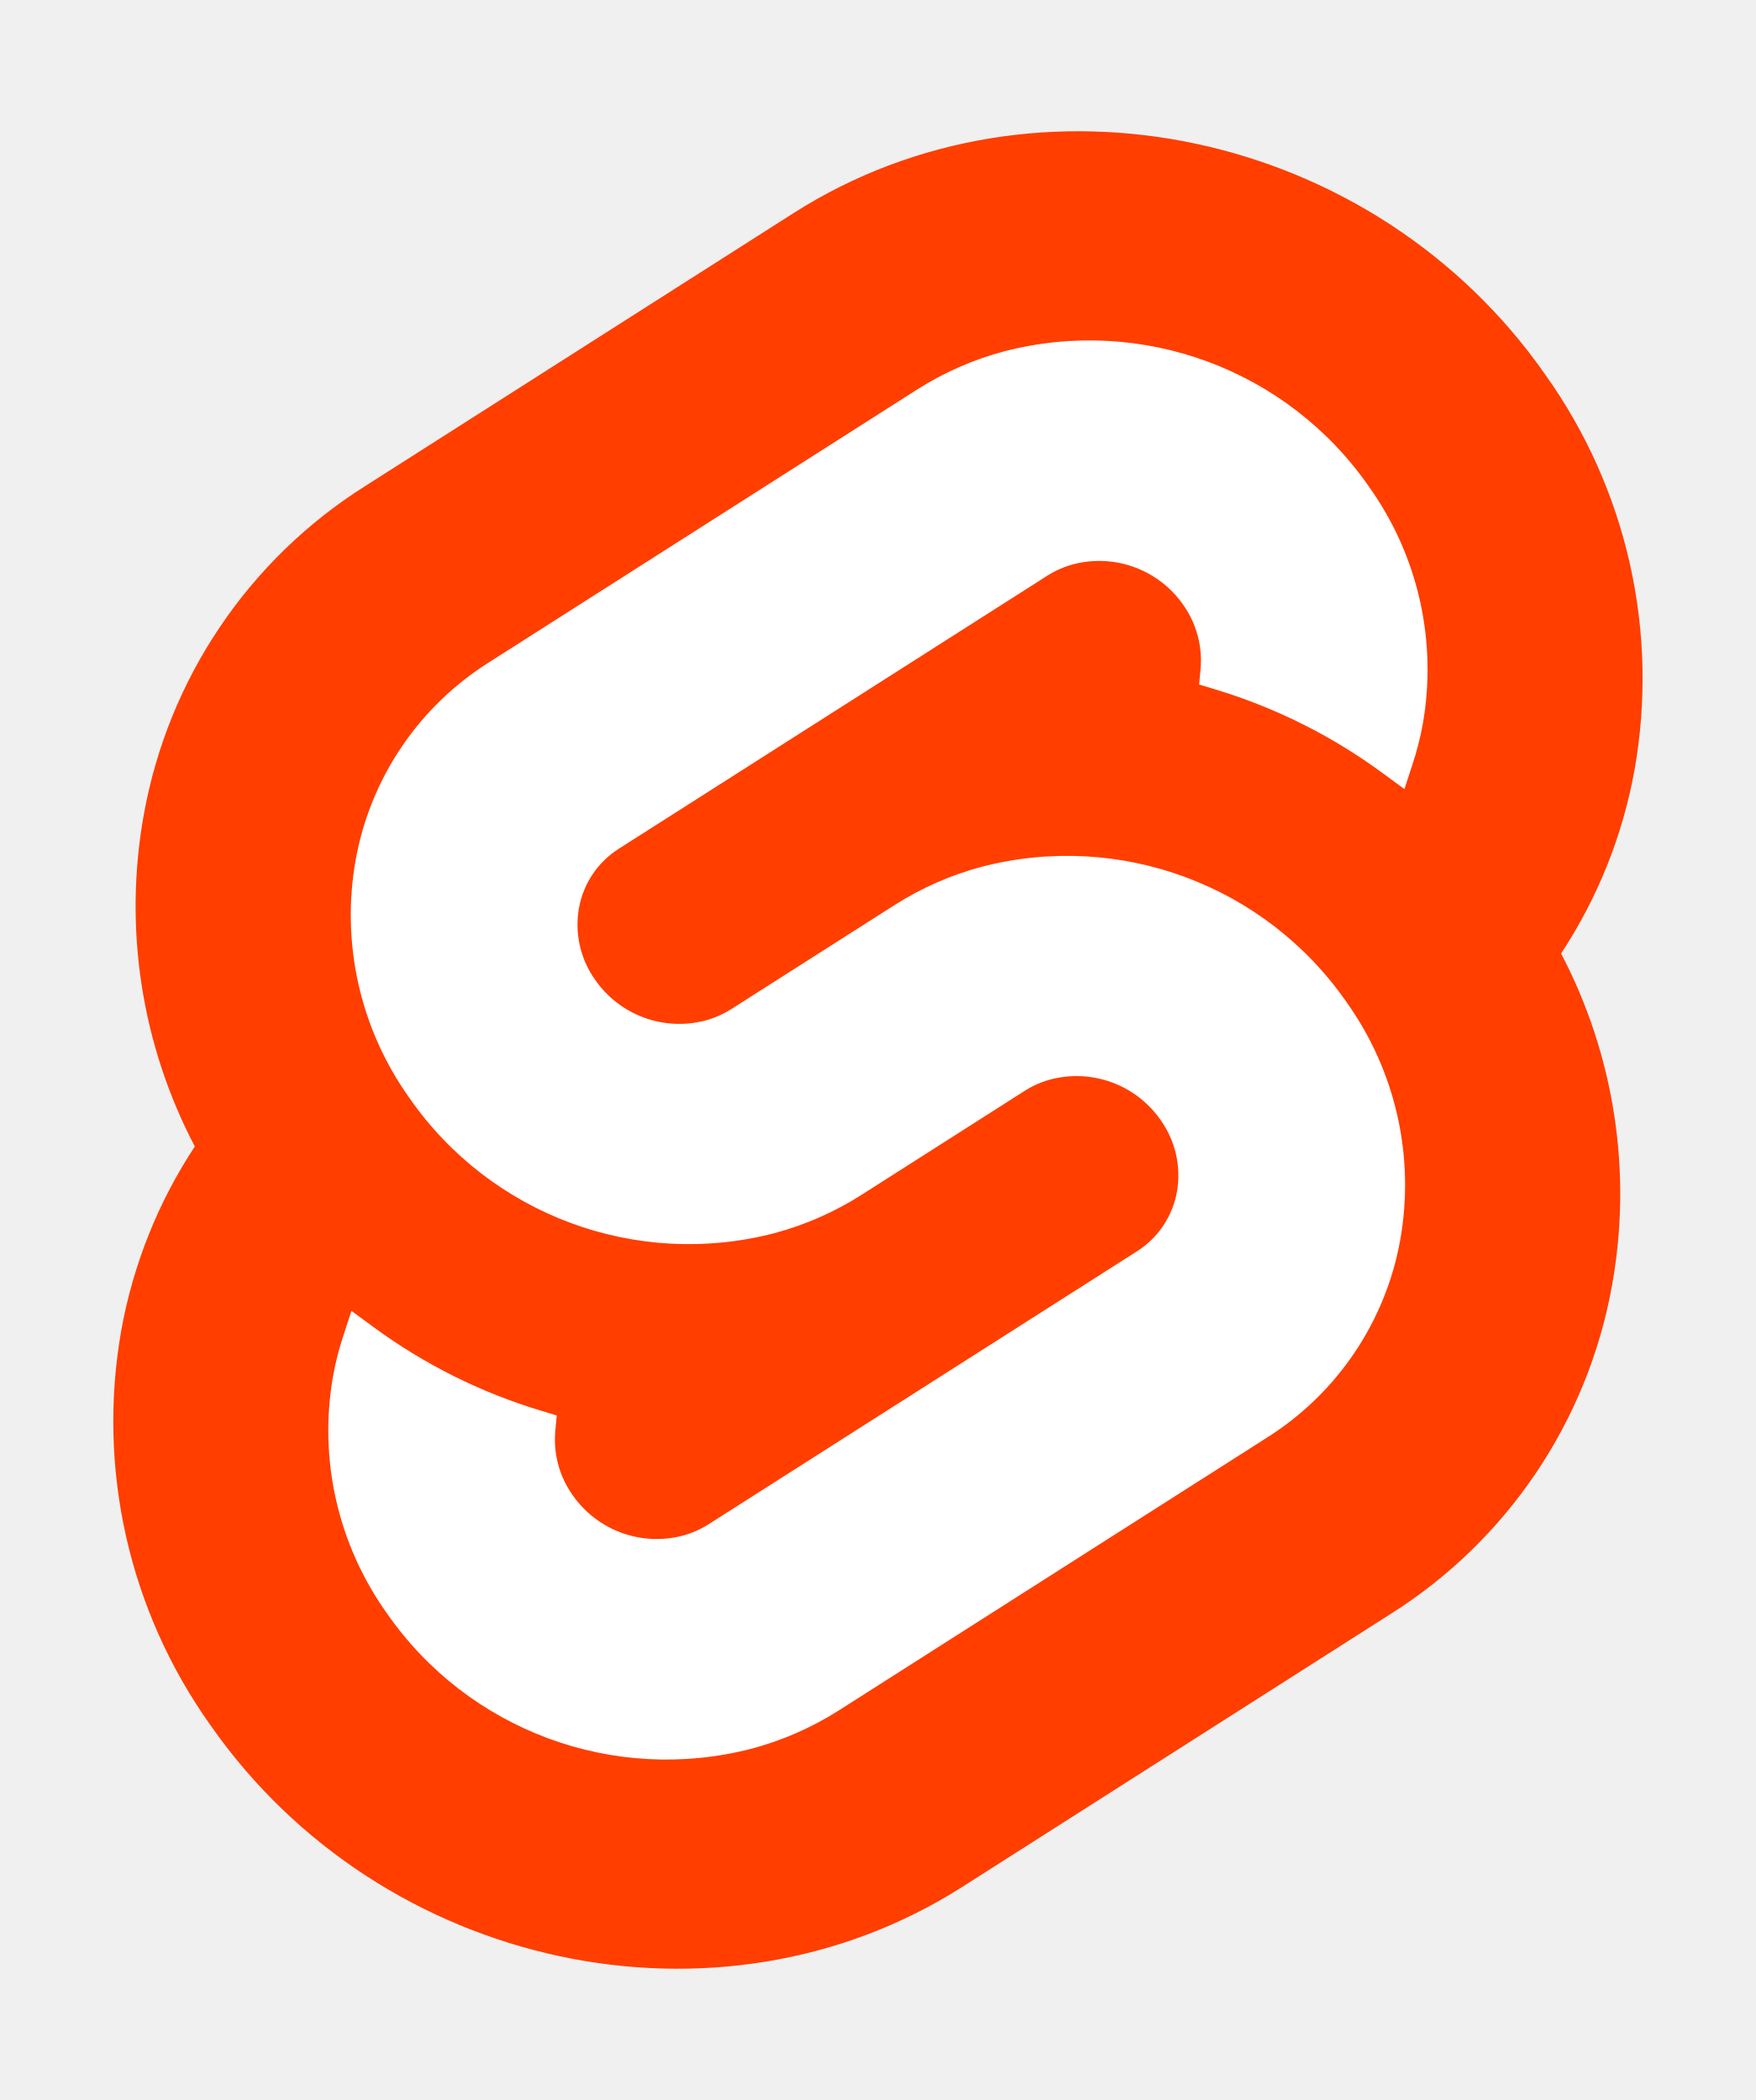
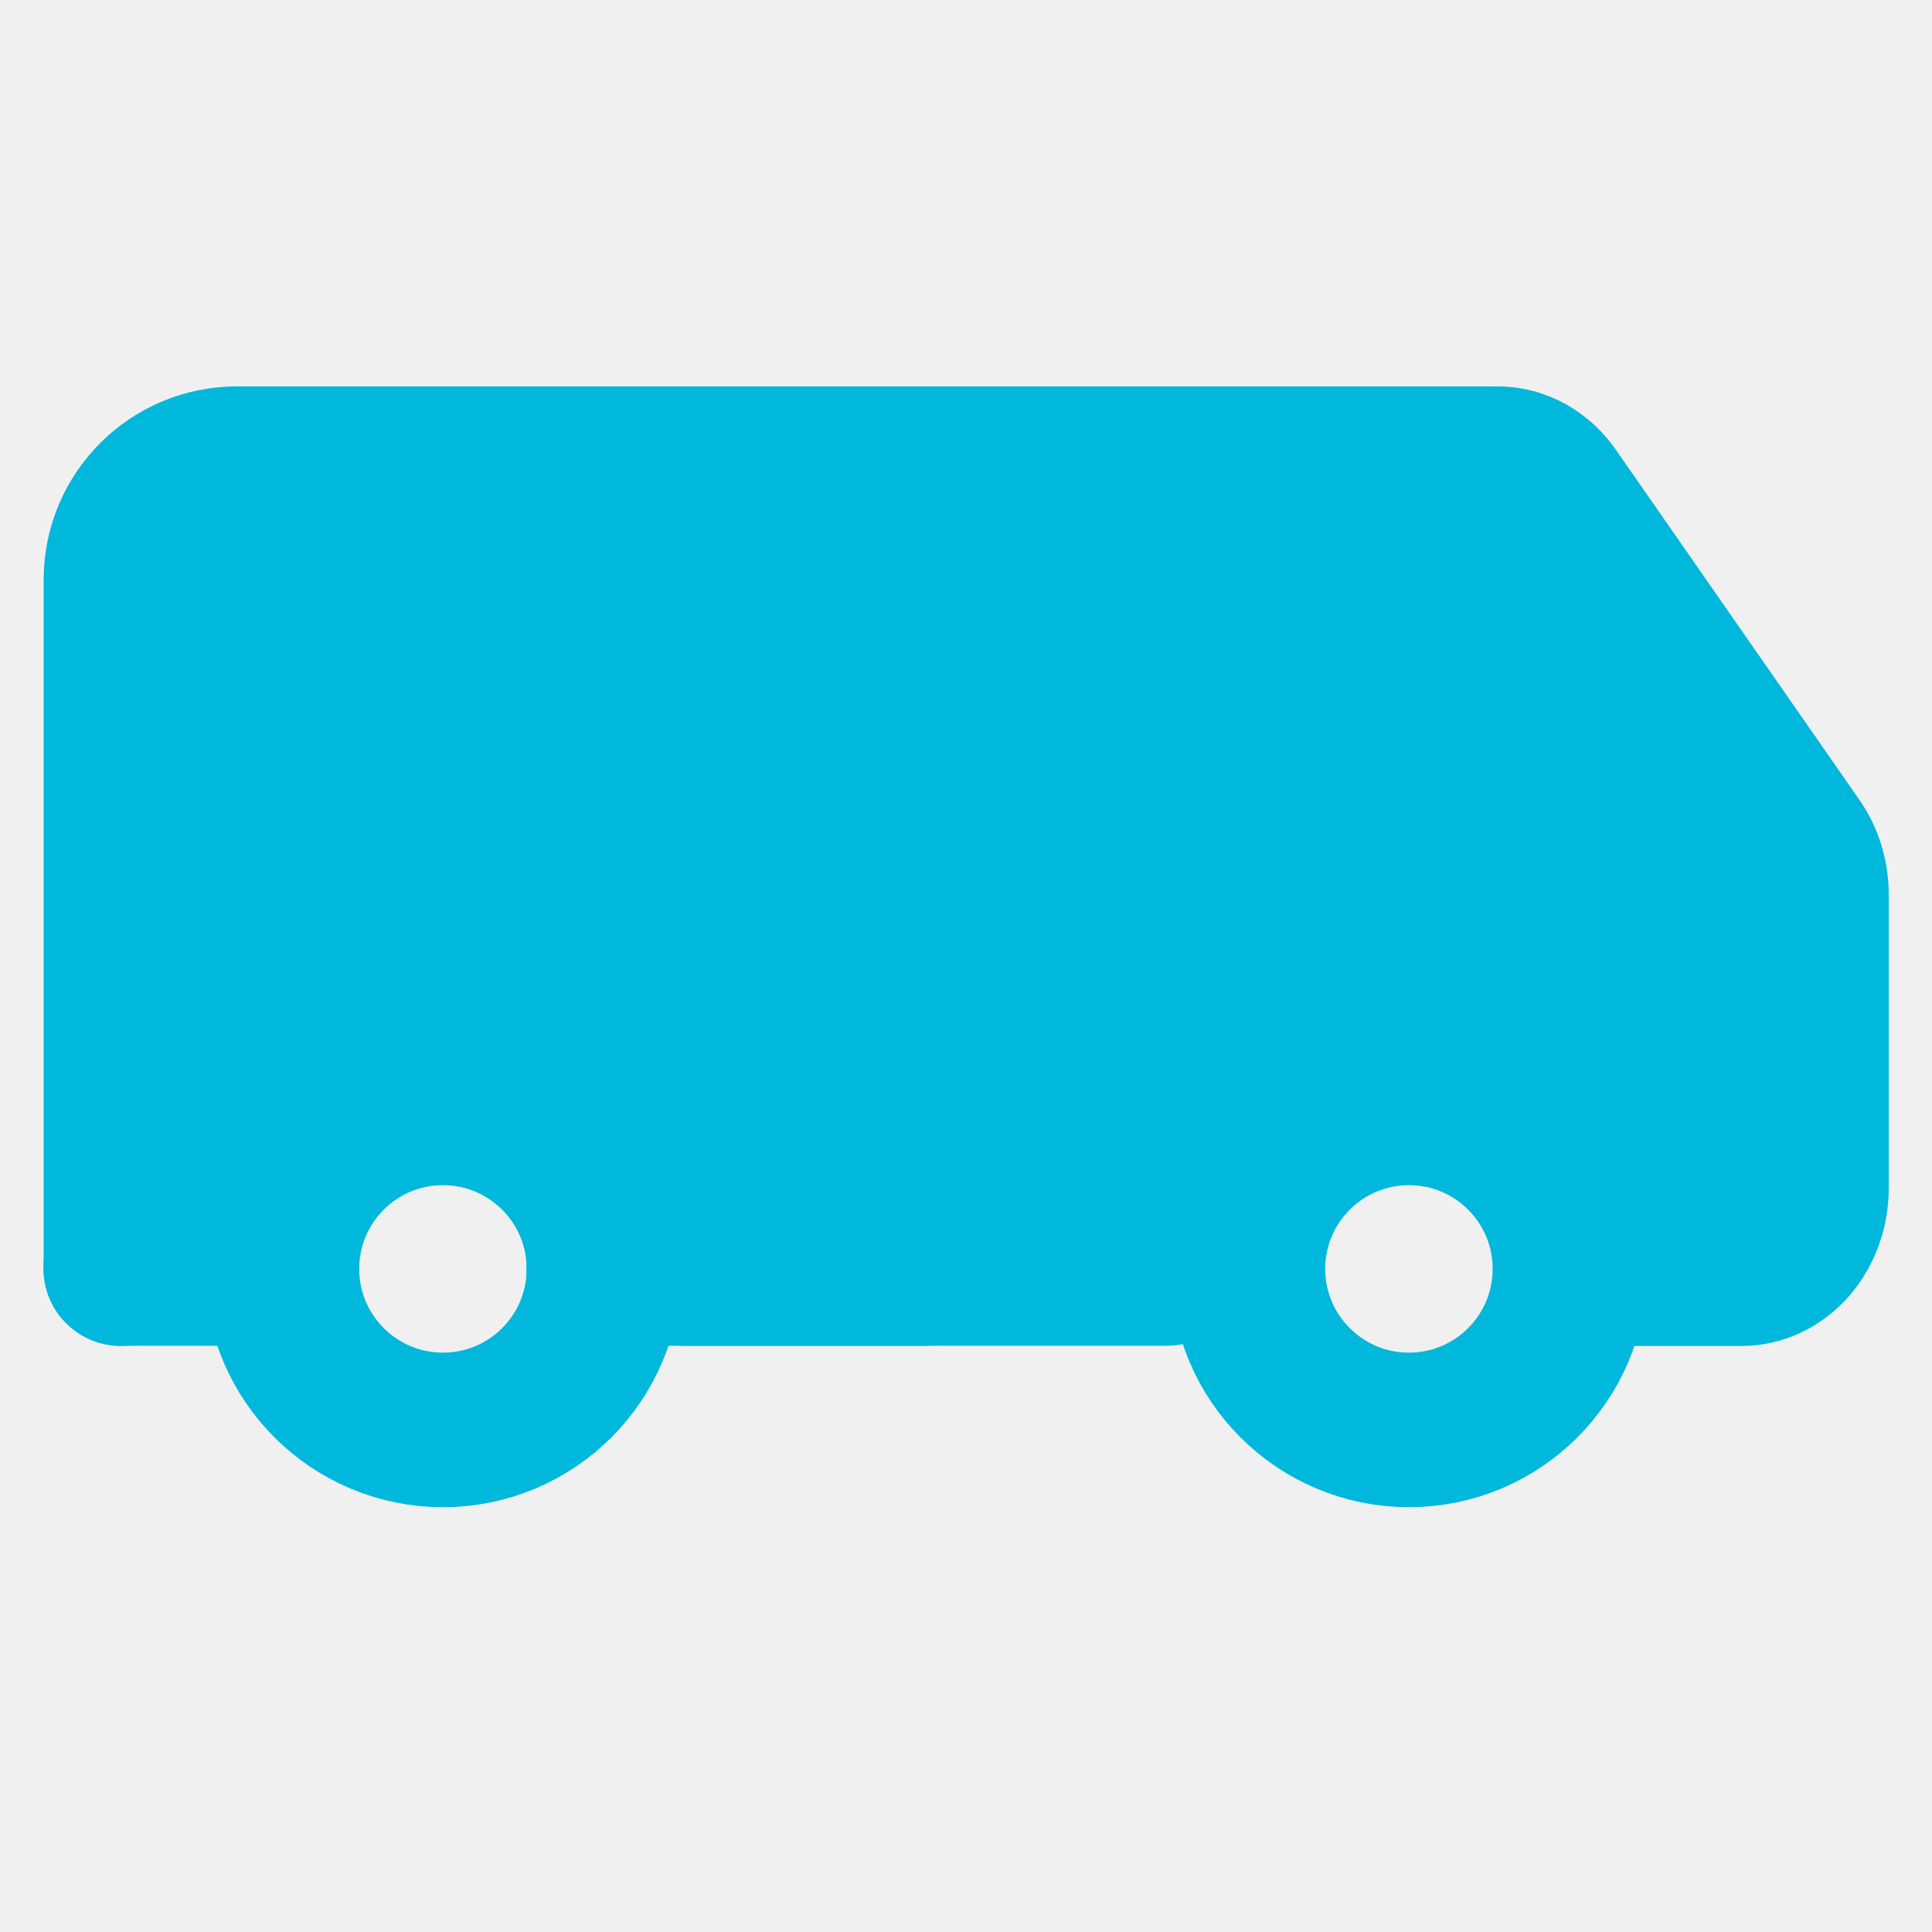
- <svg xmlns="http://www.w3.org/2000/svg" width="107" height="128" viewBox="0 0 107 128">
-   <path d="M94.157 22.819c-10.4-14.885-30.94-19.297-45.792-9.835L22.282 29.608A29.92 29.92 0 0 0 8.764 49.65a31.5 31.5 0 0 0 3.108 20.231 30 30 0 0 0-4.477 11.183 31.9 31.9 0 0 0 5.448 24.116c10.402 14.887 30.942 19.297 45.791 9.835l26.083-16.624A29.92 29.92 0 0 0 98.235 78.35a31.53 31.53 0 0 0-3.105-20.232 30 30 0 0 0 4.474-11.182 31.88 31.88 0 0 0-5.447-24.116" style="fill:#ff3e00" />
-   <path d="M45.817 106.582a20.72 20.72 0 0 1-22.237-8.243 19.17 19.17 0 0 1-3.277-14.503 18 18 0 0 1 .624-2.435l.49-1.498 1.337.981a33.6 33.6 0 0 0 10.203 5.098l.97.294-.09.968a5.85 5.85 0 0 0 1.052 3.878 6.24 6.24 0 0 0 6.695 2.485 5.8 5.8 0 0 0 1.603-.704L69.27 76.28a5.43 5.43 0 0 0 2.45-3.631 5.8 5.8 0 0 0-.987-4.371 6.24 6.24 0 0 0-6.698-2.487 5.7 5.7 0 0 0-1.6.704l-9.953 6.345a19 19 0 0 1-5.296 2.326 20.72 20.72 0 0 1-22.237-8.243 19.17 19.17 0 0 1-3.277-14.502 17.99 17.99 0 0 1 8.13-12.052l26.081-16.623a19 19 0 0 1 5.3-2.329 20.72 20.72 0 0 1 22.237 8.243 19.17 19.17 0 0 1 3.277 14.503 18 18 0 0 1-.624 2.435l-.49 1.498-1.337-.98a33.6 33.6 0 0 0-10.203-5.1l-.97-.294.09-.968a5.86 5.86 0 0 0-1.052-3.878 6.24 6.24 0 0 0-6.696-2.485 5.8 5.8 0 0 0-1.602.704L37.73 51.72a5.42 5.42 0 0 0-2.449 3.63 5.79 5.79 0 0 0 .986 4.372 6.24 6.24 0 0 0 6.698 2.486 5.8 5.8 0 0 0 1.602-.704l9.952-6.342a19 19 0 0 1 5.295-2.328 20.72 20.72 0 0 1 22.237 8.242 19.17 19.17 0 0 1 3.277 14.503 18 18 0 0 1-8.13 12.053l-26.081 16.622a19 19 0 0 1-5.3 2.328" style="fill:#fff" />
+ <svg xmlns="http://www.w3.org/2000/svg" width="25" height="25" viewBox="0 0 25 25" fill="none">
+   <path d="M2 7H4V16H2V7Z" fill="#00B8DB" />
+   <path d="M8 7H16V16H8V7Z" fill="#00B8DB" />
+   <path d="M3 12H11V15H3V12Z" fill="#00B8DB" />
+   <path d="M15 9H21V15H15V9Z" fill="#00B8DB" />
+   <path d="M20 10H23V16H20V10Z" fill="#00B8DB" />
+   <path d="M19 8H22V14H19V8Z" fill="#00B8DB" />
+   <path d="M4 7H20V13H4V7Z" fill="#00B8DB" />
+   <path d="M15.104 16.414L7.812 16.414" stroke="#00B8DB" stroke-width="2" stroke-linecap="round" stroke-linejoin="round" />
+   <path d="M18.232 18.503C19.382 18.503 20.315 17.57 20.315 16.419C20.315 15.269 19.382 14.336 18.232 14.336C17.081 14.336 16.148 15.269 16.148 16.419C16.148 17.57 17.081 18.503 18.232 18.503Z" stroke="#00B8DB" stroke-width="2" stroke-linecap="round" stroke-linejoin="round" />
+   <path d="M20.723 16.417H22.534C22.774 16.417 23.005 16.307 23.175 16.112C23.345 15.916 23.44 15.651 23.44 15.375V11.573C23.44 11.336 23.369 11.107 23.241 10.923L20.089 6.392C20.004 6.27 19.896 6.171 19.774 6.103C19.652 6.036 19.518 6 19.382 6H13.023" stroke="#00B8DB" stroke-width="2" stroke-linecap="round" stroke-linejoin="round" />
+   <path d="M5.732 18.503C6.882 18.503 7.815 17.57 7.815 16.419C7.815 15.269 6.882 14.336 5.732 14.336C4.581 14.336 3.648 15.269 3.648 16.419C3.648 17.57 4.581 18.503 5.732 18.503Z" stroke="#00B8DB" stroke-width="2" stroke-linecap="round" stroke-linejoin="round" />
+   <path d="M3.646 16.414L1.562 16.414" stroke="#00B8DB" stroke-width="2" stroke-linecap="round" stroke-linejoin="round" />
+   <path d="M11.98 16.414L8.855 16.414" stroke="#00B8DB" stroke-width="2" stroke-linecap="round" stroke-linejoin="round" />
+   <path d="M1.565 16.417V7.5C1.565 6.672 2.237 6 3.065 6L13.023 6" stroke="#00B8DB" stroke-width="2" stroke-linecap="round" stroke-linejoin="round" />
</svg>
